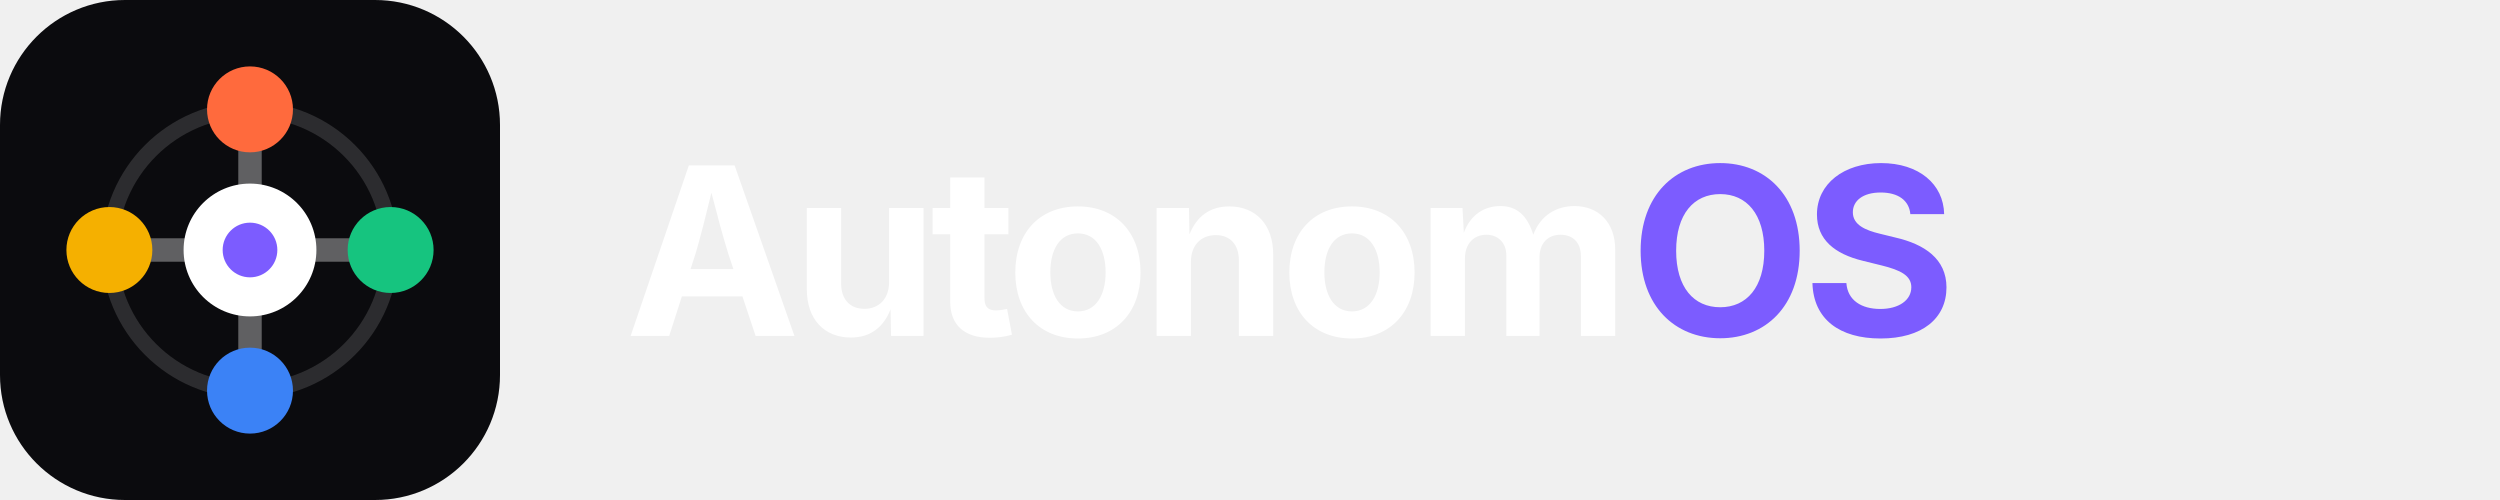
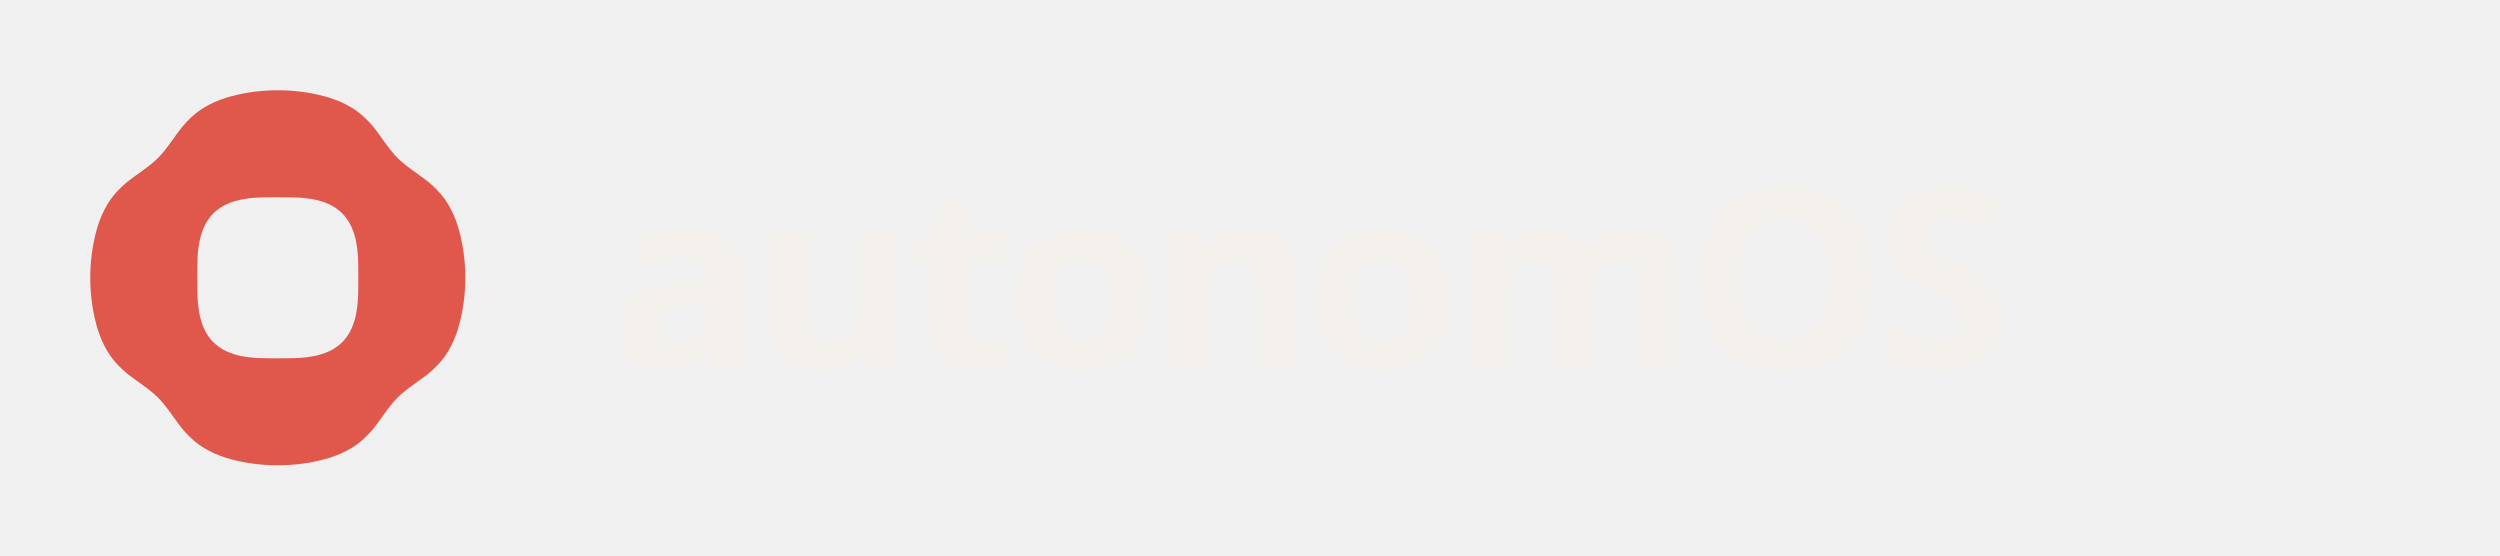
- <svg xmlns="http://www.w3.org/2000/svg" width="320" height="64" viewBox="0 0 320 64" fill="none">
-   <rect width="64" height="64" rx="16" fill="#0B0B0E" />
-   <circle cx="32" cy="32" r="18" stroke="#FFFFFF" stroke-opacity="0.14" stroke-width="2" />
-   <line x1="32" y1="32" x2="32" y2="14" stroke="#FFFFFF" stroke-opacity="0.35" stroke-width="3" stroke-linecap="round" />
-   <circle cx="32" cy="14" r="5.5" fill="#FF6A3D" fill-opacity="1" />
-   <line x1="32" y1="32" x2="50" y2="32" stroke="#FFFFFF" stroke-opacity="0.35" stroke-width="3" stroke-linecap="round" />
-   <circle cx="50" cy="32" r="5.5" fill="#16C47F" fill-opacity="1" />
-   <line x1="32" y1="32" x2="32" y2="50" stroke="#FFFFFF" stroke-opacity="0.35" stroke-width="3" stroke-linecap="round" />
-   <circle cx="32" cy="50" r="5.5" fill="#3B82F6" fill-opacity="1" />
-   <line x1="32" y1="32" x2="14" y2="32" stroke="#FFFFFF" stroke-opacity="0.35" stroke-width="3" stroke-linecap="round" />
-   <circle cx="14" cy="32" r="5.5" fill="#F5B000" fill-opacity="1" />
-   <circle cx="32" cy="32" r="8.5" fill="#FFFFFF" />
-   <circle cx="32" cy="32" r="3.5" fill="#7C5CFF" />
-   <text x="80" y="43" font-family="Geist, Inter, ui-sans-serif, system-ui, sans-serif" font-size="30" font-weight="700" letter-spacing="-1" fill="#FFFFFF">Autonom<tspan fill="#7C5CFF">OS</tspan>
-   </text>
+ <svg xmlns="http://www.w3.org/2000/svg" width="360" height="80" viewBox="0 0 360 80" fill="none">
+   <path transform="translate(8 8)" fill-rule="evenodd" clip-rule="evenodd" fill="#E0584C" d="M59 32L58.99 32.85L58.95 33.7L58.88 34.54L58.79 35.38L58.67 36.22L58.52 37.06L58.34 37.89L58.14 38.71L57.9 39.52L57.62 40.32L57.3 41.11L56.93 41.87L56.52 42.61L56.05 43.32L55.53 43.99L54.96 44.62L54.35 45.22L53.71 45.78L53.04 46.3L52.36 46.79L51.69 47.27L51.04 47.75L50.41 48.23L49.81 48.73L49.25 49.25L48.73 49.81L48.23 50.41L47.75 51.04L47.27 51.69L46.79 52.36L46.3 53.04L45.78 53.71L45.22 54.35L44.62 54.96L43.99 55.53L43.32 56.05L42.61 56.52L41.87 56.93L41.11 57.3L40.32 57.62L39.52 57.9L38.71 58.14L37.89 58.34L37.06 58.52L36.22 58.67L35.38 58.79L34.54 58.88L33.7 58.95L32.85 58.99L32 59L31.15 58.99L30.3 58.95L29.46 58.88L28.62 58.79L27.78 58.67L26.94 58.52L26.11 58.34L25.29 58.14L24.48 57.9L23.68 57.62L22.89 57.3L22.13 56.93L21.39 56.52L20.68 56.05L20.01 55.53L19.38 54.96L18.78 54.35L18.22 53.71L17.7 53.04L17.21 52.36L16.73 51.69L16.25 51.04L15.77 50.41L15.27 49.81L14.75 49.25L14.19 48.73L13.59 48.23L12.96 47.75L12.31 47.27L11.64 46.79L10.96 46.3L10.29 45.78L9.65 45.22L9.04 44.62L8.47 43.99L7.95 43.32L7.48 42.61L7.07 41.87L6.7 41.11L6.38 40.32L6.1 39.52L5.86 38.71L5.66 37.89L5.48 37.06L5.33 36.22L5.21 35.38L5.12 34.54L5.05 33.7L5.01 32.85L5 32L5.01 31.15L5.05 30.3L5.12 29.46L5.21 28.62L5.33 27.78L5.48 26.94L5.66 26.11L5.86 25.29L6.1 24.48L6.38 23.68L6.7 22.89L7.07 22.13L7.48 21.39L7.95 20.68L8.47 20.01L9.04 19.38L9.65 18.78L10.29 18.22L10.96 17.7L11.64 17.21L12.31 16.73L12.96 16.25L13.59 15.77L14.19 15.27L14.75 14.75L15.27 14.19L15.77 13.59L16.25 12.96L16.73 12.31L17.21 11.64L17.7 10.96L18.22 10.29L18.78 9.65L19.38 9.04L20.01 8.47L20.68 7.95L21.39 7.48L22.13 7.07L22.89 6.7L23.68 6.38L24.48 6.1L25.29 5.86L26.11 5.66L26.94 5.48L27.78 5.33L28.62 5.21L29.46 5.12L30.3 5.05L31.15 5.01L32 5L32.85 5.01L33.7 5.05L34.54 5.12L35.38 5.21L36.22 5.33L37.06 5.48L37.89 5.66L38.71 5.86L39.52 6.1L40.32 6.38L41.11 6.7L41.87 7.07L42.61 7.48L43.32 7.95L43.99 8.47L44.62 9.04L45.22 9.65L45.78 10.29L46.3 10.96L46.79 11.64L47.27 12.31L47.75 12.96L48.23 13.59L48.73 14.19L49.25 14.75L49.81 15.27L50.41 15.77L51.04 16.25L51.69 16.73L52.36 17.21L53.04 17.7L53.71 18.22L54.35 18.78L54.96 19.38L55.53 20.01L56.05 20.68L56.52 21.39L56.93 22.13L57.3 22.89L57.62 23.68L57.9 24.48L58.14 25.29L58.34 26.11L58.52 26.94L58.67 27.78L58.79 28.62L58.88 29.46L58.95 30.3L58.99 31.15ZM43.6 32L43.58 30L43.54 28.88L43.46 27.96L43.34 27.15L43.2 26.42L43.02 25.76L42.81 25.15L42.57 24.58L42.3 24.06L41.99 23.58L41.65 23.13L41.28 22.72L40.87 22.35L40.42 22.01L39.94 21.7L39.42 21.43L38.85 21.19L38.24 20.98L37.58 20.8L36.85 20.66L36.04 20.54L35.12 20.46L34 20.42L32 20.4L30 20.42L28.88 20.46L27.96 20.54L27.15 20.66L26.42 20.8L25.76 20.98L25.15 21.19L24.58 21.43L24.06 21.7L23.58 22.01L23.13 22.35L22.72 22.72L22.35 23.13L22.01 23.58L21.7 24.06L21.43 24.58L21.19 25.15L20.98 25.76L20.8 26.42L20.66 27.15L20.54 27.96L20.46 28.88L20.42 30L20.4 32L20.42 34L20.46 35.12L20.54 36.04L20.66 36.85L20.8 37.58L20.98 38.24L21.19 38.85L21.43 39.42L21.7 39.94L22.01 40.42L22.35 40.87L22.72 41.28L23.13 41.65L23.58 41.99L24.06 42.3L24.58 42.57L25.15 42.81L25.76 43.02L26.42 43.2L27.15 43.34L27.96 43.46L28.88 43.54L30 43.58L32 43.6L34 43.58L35.12 43.54L36.04 43.46L36.85 43.34L37.58 43.2L38.24 43.02L38.85 42.81L39.42 42.57L39.94 42.3L40.42 41.99L40.87 41.65L41.28 41.28L41.65 40.87L41.99 40.42L42.3 39.94L42.57 39.42L42.81 38.85L43.02 38.24L43.2 37.58L43.34 36.85L43.46 36.04L43.54 35.12L43.58 34Z" />
+   <text x="88" y="53" font-family="'Bricolage Grotesque', 'Hanken Grotesk', ui-sans-serif, system-ui, sans-serif" font-size="36" font-weight="700" letter-spacing="-1.4" fill="#F3EFEA">autonomOS</text>
</svg>
